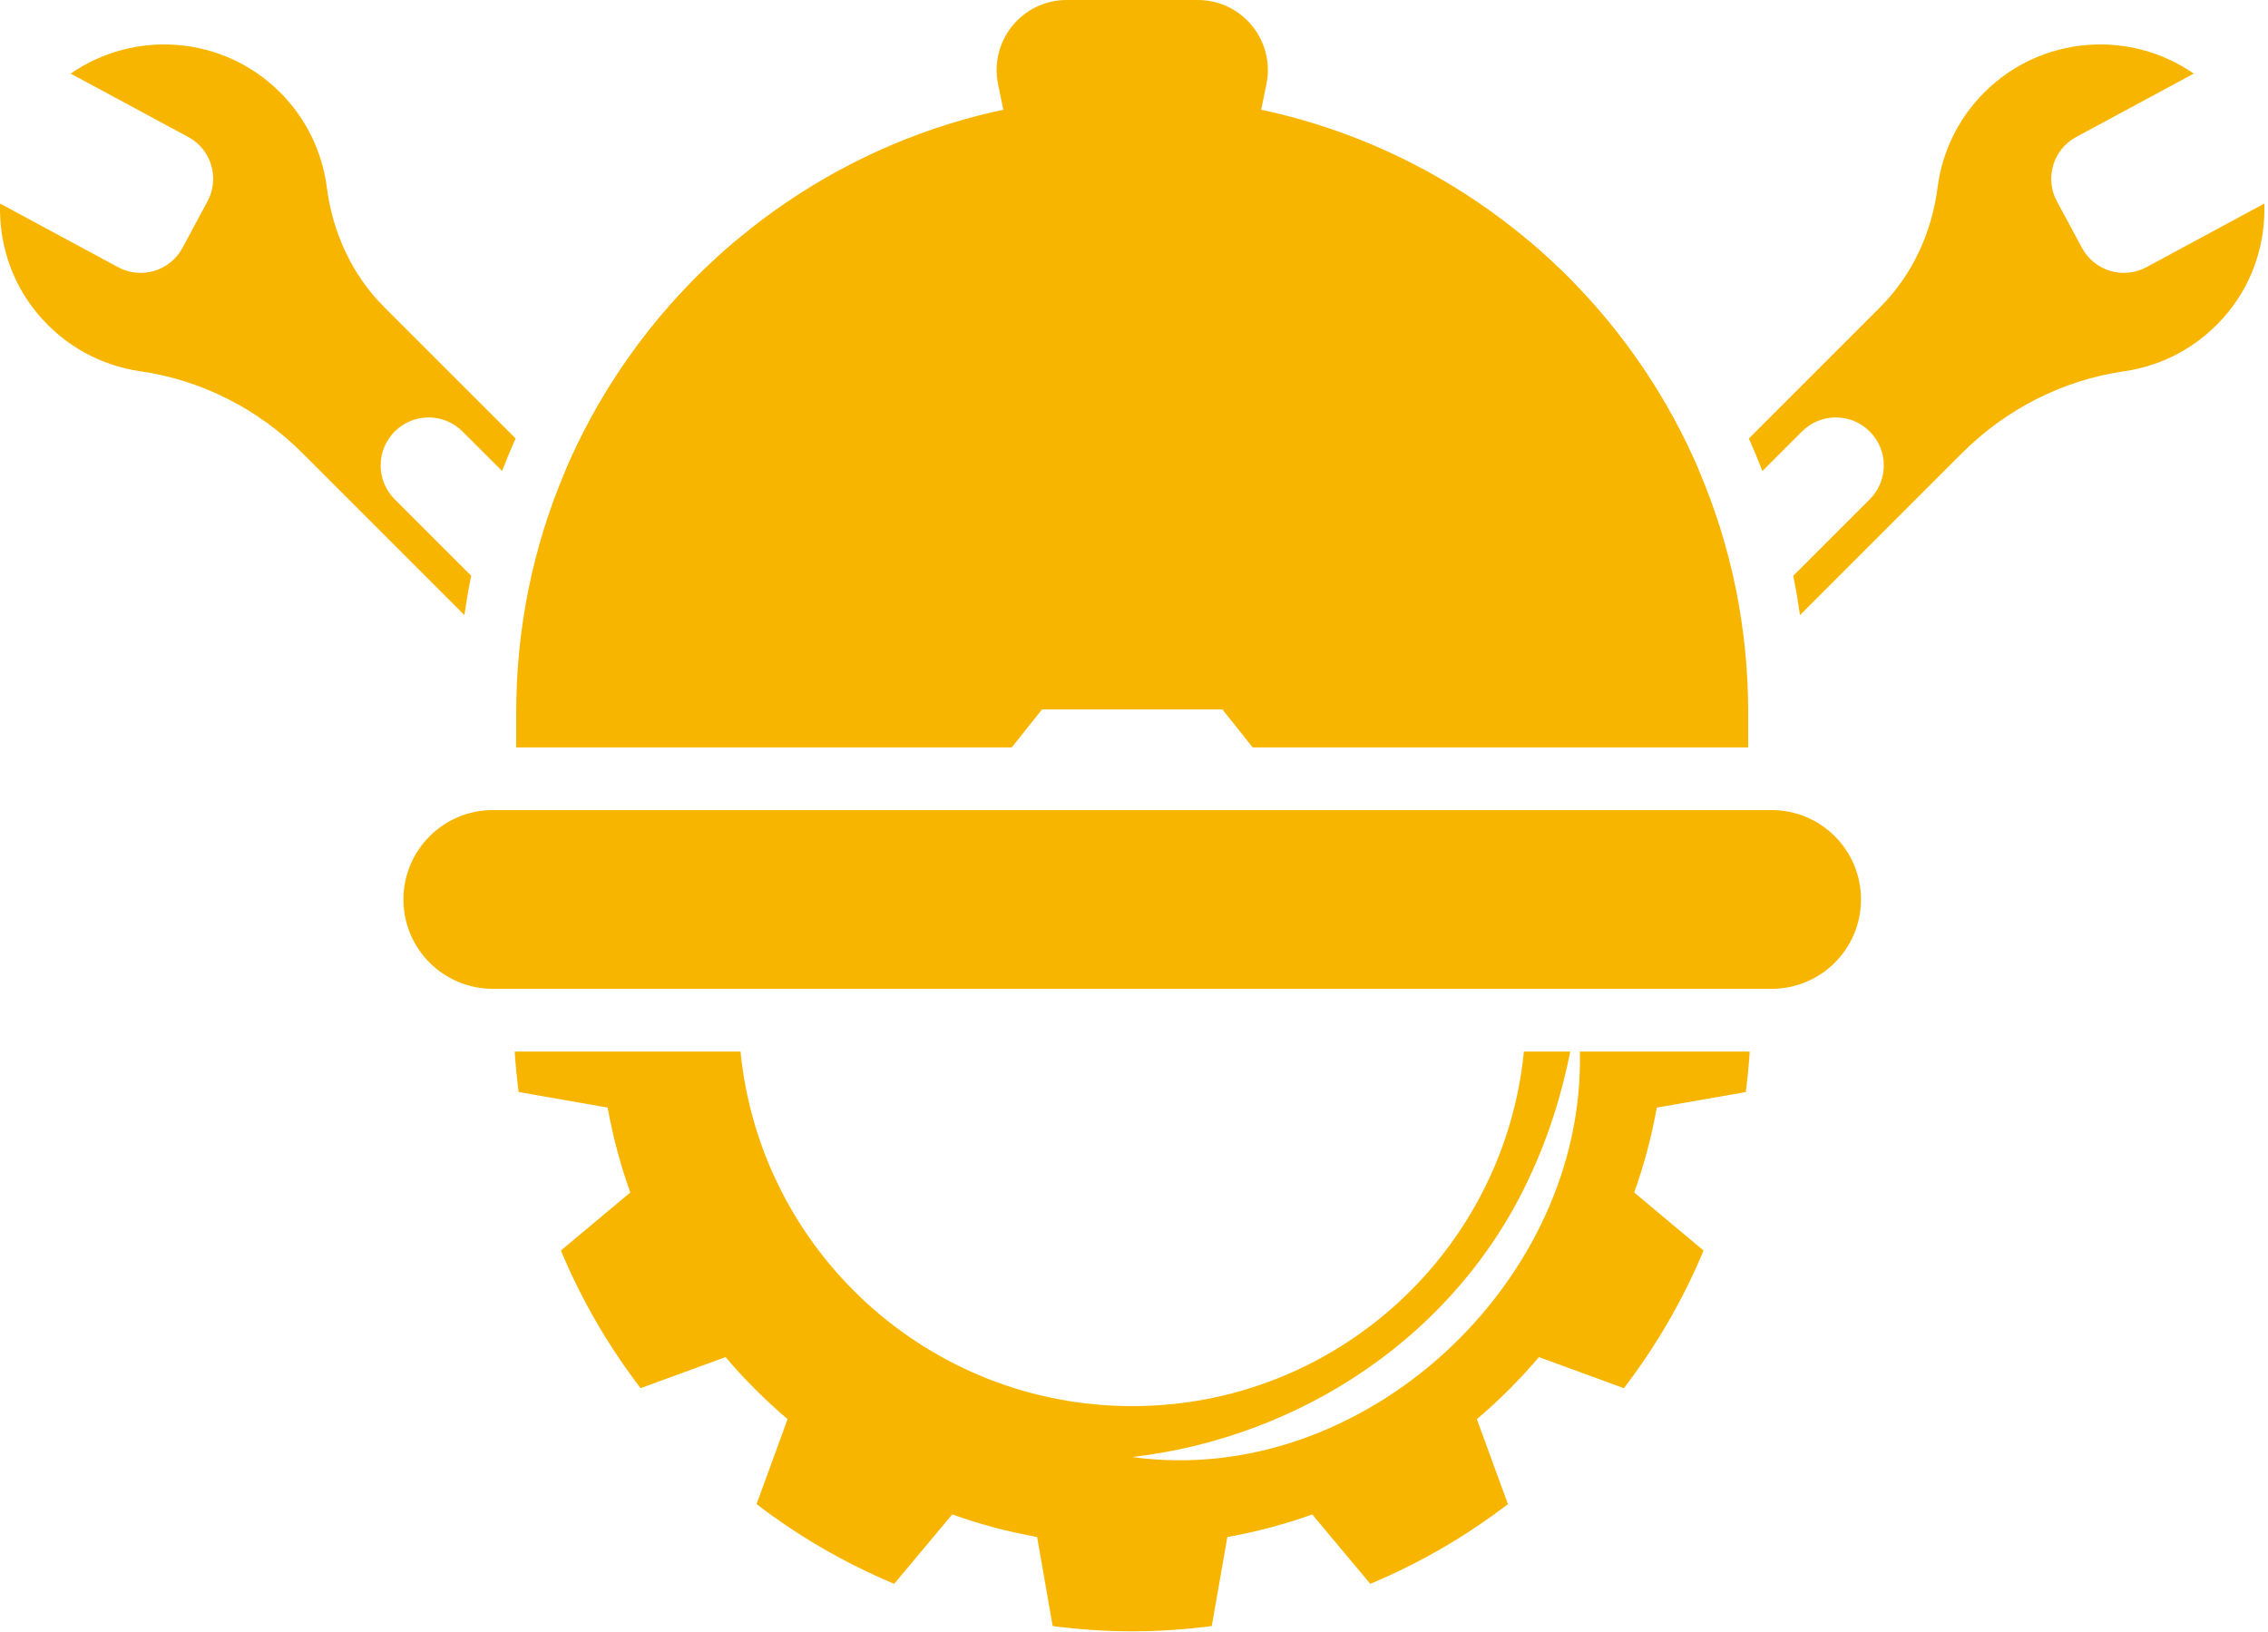
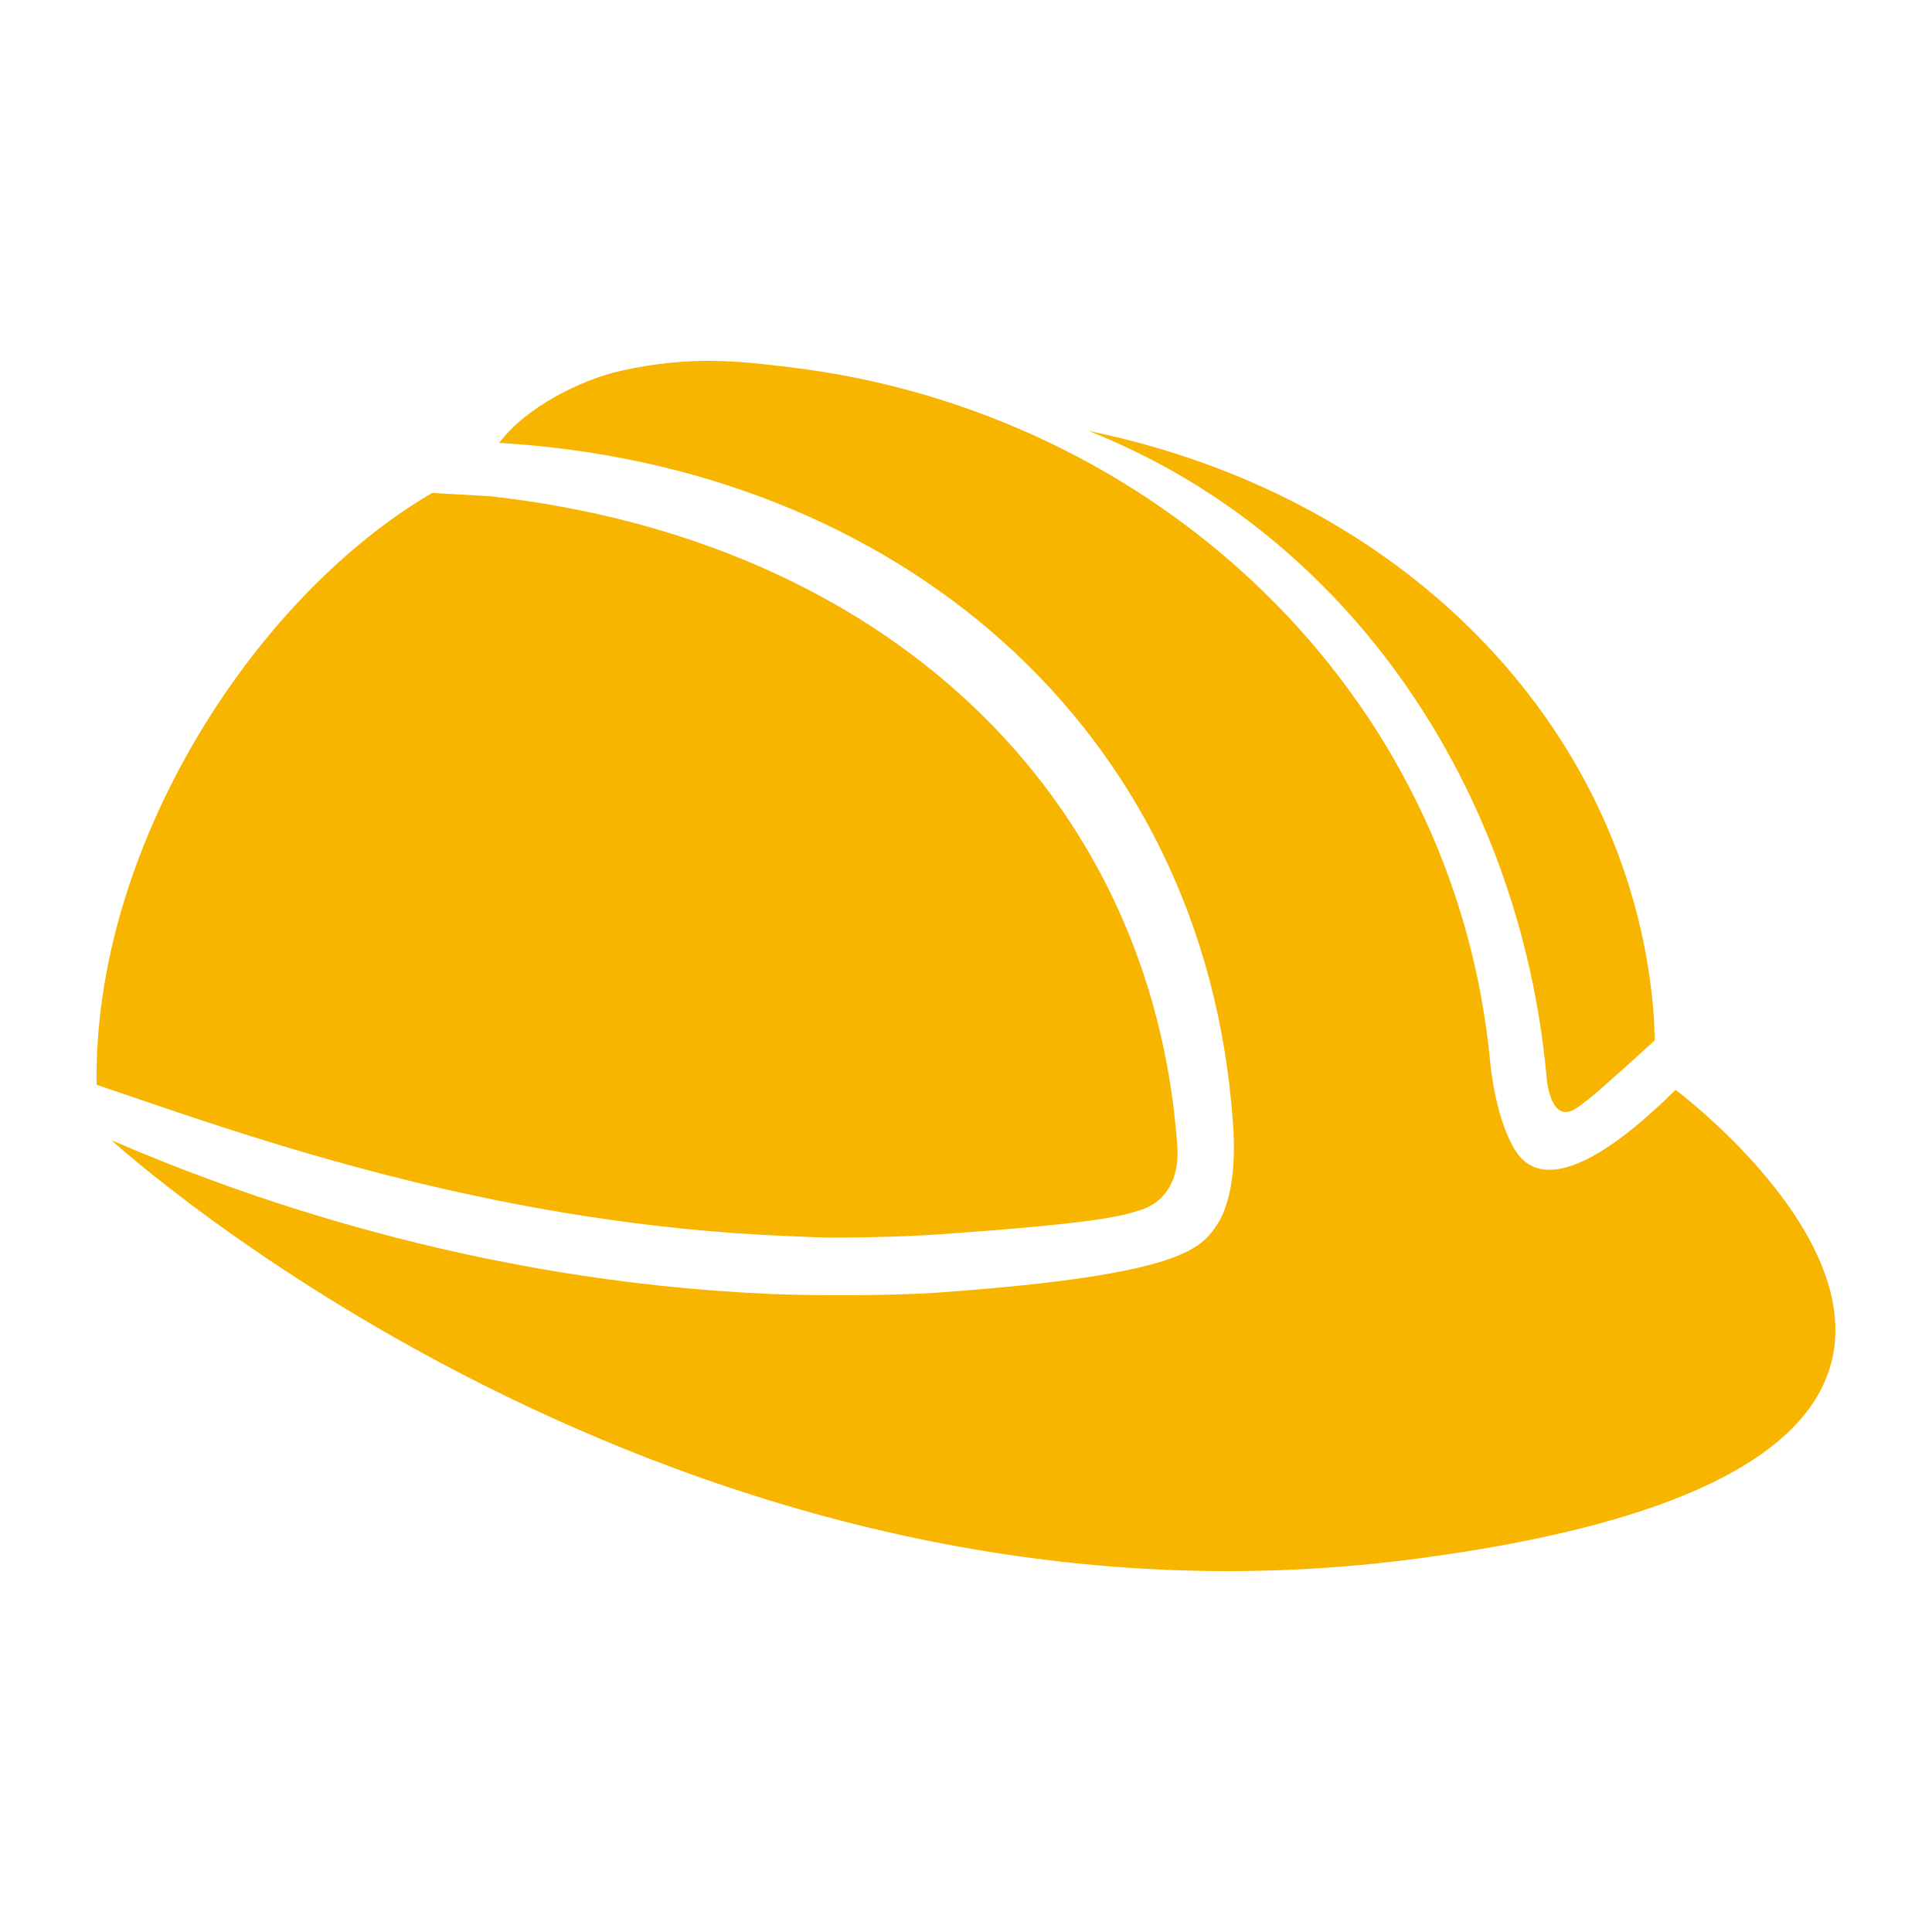
- <svg xmlns="http://www.w3.org/2000/svg" width="57" height="41" viewBox="0 0 57 41" fill="none">
-   <path d="M28.455 2.418C19.905 2.418 12.974 9.349 12.974 17.899V18.784H25.428L26.189 17.829H30.721L31.482 18.784H43.936V17.899C43.936 9.349 37.005 2.418 28.455 2.418Z" fill="#f8b500" />
-   <path d="M44.525 24.852H12.385C11.145 24.852 10.139 23.847 10.139 22.606C10.139 21.366 11.145 20.36 12.385 20.36H44.525C45.766 20.36 46.771 21.366 46.771 22.606C46.771 23.847 45.766 24.852 44.525 24.852Z" fill="#f8b500" />
-   <path d="M28.784 9.932H28.127C27.291 9.932 26.569 9.344 26.401 8.525L25.084 2.117C24.859 1.024 25.694 0 26.81 0H30.102C31.218 0 32.053 1.024 31.828 2.117L30.511 8.525C30.342 9.344 29.62 9.932 28.784 9.932Z" fill="#f8b500" />
-   <path d="M38.396 6.034L35.29 10.748C34.722 11.61 34.838 12.752 35.568 13.481L36.141 14.054C36.87 14.784 38.013 14.9 38.874 14.332L42.693 11.816C41.73 9.563 40.247 7.587 38.396 6.034Z" fill="#f8b500" />
-   <path d="M18.037 14.332C18.899 14.9 20.041 14.784 20.77 14.054L21.343 13.481C22.073 12.752 22.189 11.609 21.621 10.748L18.515 6.034C16.664 7.587 15.181 9.563 14.217 11.816L18.037 14.332Z" fill="#f8b500" />
-   <path d="M43.876 27.446C43.919 27.11 43.952 26.771 43.975 26.429H39.705C39.848 32.204 34.274 37.423 28.455 36.62C32.741 36.121 36.628 33.515 38.441 29.583C38.909 28.592 39.244 27.534 39.464 26.429H38.299C37.806 31.431 33.587 35.34 28.455 35.34C23.323 35.34 19.104 31.431 18.611 26.429H12.935C12.958 26.771 12.992 27.11 13.035 27.446L15.272 27.837C15.404 28.571 15.594 29.284 15.84 29.971L14.097 31.429C14.615 32.673 15.292 33.834 16.1 34.889L18.235 34.108C18.711 34.67 19.233 35.191 19.794 35.667L19.014 37.803C20.069 38.611 21.23 39.287 22.473 39.806L23.932 38.062C24.619 38.309 25.332 38.498 26.065 38.63L26.456 40.868C27.111 40.952 27.778 41 28.456 41C29.134 41 29.8 40.952 30.455 40.868L30.846 38.63C31.58 38.498 32.293 38.309 32.98 38.063L34.438 39.806C35.682 39.287 36.843 38.611 37.898 37.803L37.117 35.668C37.679 35.191 38.2 34.67 38.676 34.109L40.812 34.889C41.62 33.834 42.296 32.673 42.815 31.43L41.071 29.971C41.318 29.284 41.507 28.571 41.639 27.838L43.876 27.446Z" fill="#f8b500" />
-   <path d="M53.944 6.715C53.363 7.028 52.639 6.811 52.326 6.231L51.695 5.061C51.382 4.48 51.599 3.756 52.179 3.443L55.134 1.85C53.525 0.735 51.301 0.892 49.868 2.325C49.198 2.995 48.808 3.838 48.696 4.71C48.55 5.845 48.064 6.909 47.254 7.719L43.953 11.02C44.073 11.289 44.186 11.562 44.293 11.839L45.287 10.845C45.757 10.374 46.52 10.374 46.991 10.845C47.462 11.315 47.462 12.078 46.991 12.549L45.068 14.472C45.135 14.798 45.19 15.127 45.238 15.46L49.309 11.389C50.413 10.285 51.839 9.554 53.385 9.331C54.364 9.19 55.301 8.698 55.994 7.851C56.638 7.065 56.94 6.086 56.908 5.116L53.944 6.715Z" fill="#f8b500" />
-   <path d="M9.92 12.549C9.449 12.078 9.449 11.315 9.92 10.845C10.39 10.374 11.153 10.374 11.624 10.845L12.618 11.838C12.724 11.562 12.838 11.289 12.958 11.02L9.656 7.719C8.847 6.909 8.36 5.845 8.214 4.71C8.102 3.838 7.712 2.996 7.043 2.325C5.609 0.892 3.386 0.735 1.776 1.85L4.731 3.443C5.312 3.756 5.528 4.48 5.215 5.061L4.585 6.231C4.272 6.811 3.547 7.028 2.967 6.715L0.002 5.116C-0.029 6.085 0.273 7.065 0.917 7.851C1.609 8.697 2.547 9.19 3.526 9.331C5.071 9.553 6.498 10.285 7.602 11.389L11.672 15.459C11.72 15.127 11.776 14.797 11.843 14.471L9.92 12.549Z" fill="#f8b500" />
+ <svg xmlns="http://www.w3.org/2000/svg" width="1200" height="1200" version="1.1">
+   <g transform="scale(11.07228) translate(4.189152, 4.189089)">
+     <g fill="#f8b500">
+       <g>
+         <path d="M89.803,56.948c-6.868,6.801-8.605,4.073-9.09,3.231c-1.044-1.817-1.302-4.735-1.302-4.735   c-1.96-20.932-18.878-36.557-39.214-39.024c-2.935-0.357-5.674-0.679-9.579,0.197c-2.144,0.48-5.319,2.02-6.8,4.04   c22.175,1.302,39.576,15.835,41.154,38.108c0.079,1.114,0.221,3.817-0.789,5.59c-0.909,1.381-1.588,2.962-15.856,3.973   c-2.226,0.157-6.575,0.19-9.359,0.067c-16.766-0.741-30.03-5.656-36.898-8.618c0,0,31.512,28.886,72.987,23.499   C117.713,77.735,89.803,56.948,89.803,56.948z" />
+         <path d="M3.256,57.352c7.856,2.684,21.007,7.176,36.808,7.801c0.703,0.022,1.651,0.084,2.471,0.084   c2.111,0,4.337-0.069,6.088-0.193c9.177-0.65,10.099-1.04,11.089-1.329c1.861-0.557,2.237-2.297,2.147-3.567   c-1.421-20.04-16.669-34.05-38.518-36.496l-3.29-0.188C9.981,29.354,1.007,43.439,1.234,56.665l0.097,0.034   C1.932,56.899,2.574,57.118,3.256,57.352z" />
+         <path d="M88.636,54.174c-0.012-0.246-0.026-0.997-0.044-1.244c-1.116-15.74-13.464-29.207-31.715-32.945   c14.723,5.834,24.19,20.211,25.677,36.09c0,0,0.147,3.225,1.948,1.71c0.003-0.001,0.003-0.001,0.003-0.001   c0.696-0.482,1.594-1.347,2.403-2.043L88.636,54.174z" />
+       </g>
+     </g>
+   </g>
</svg>
